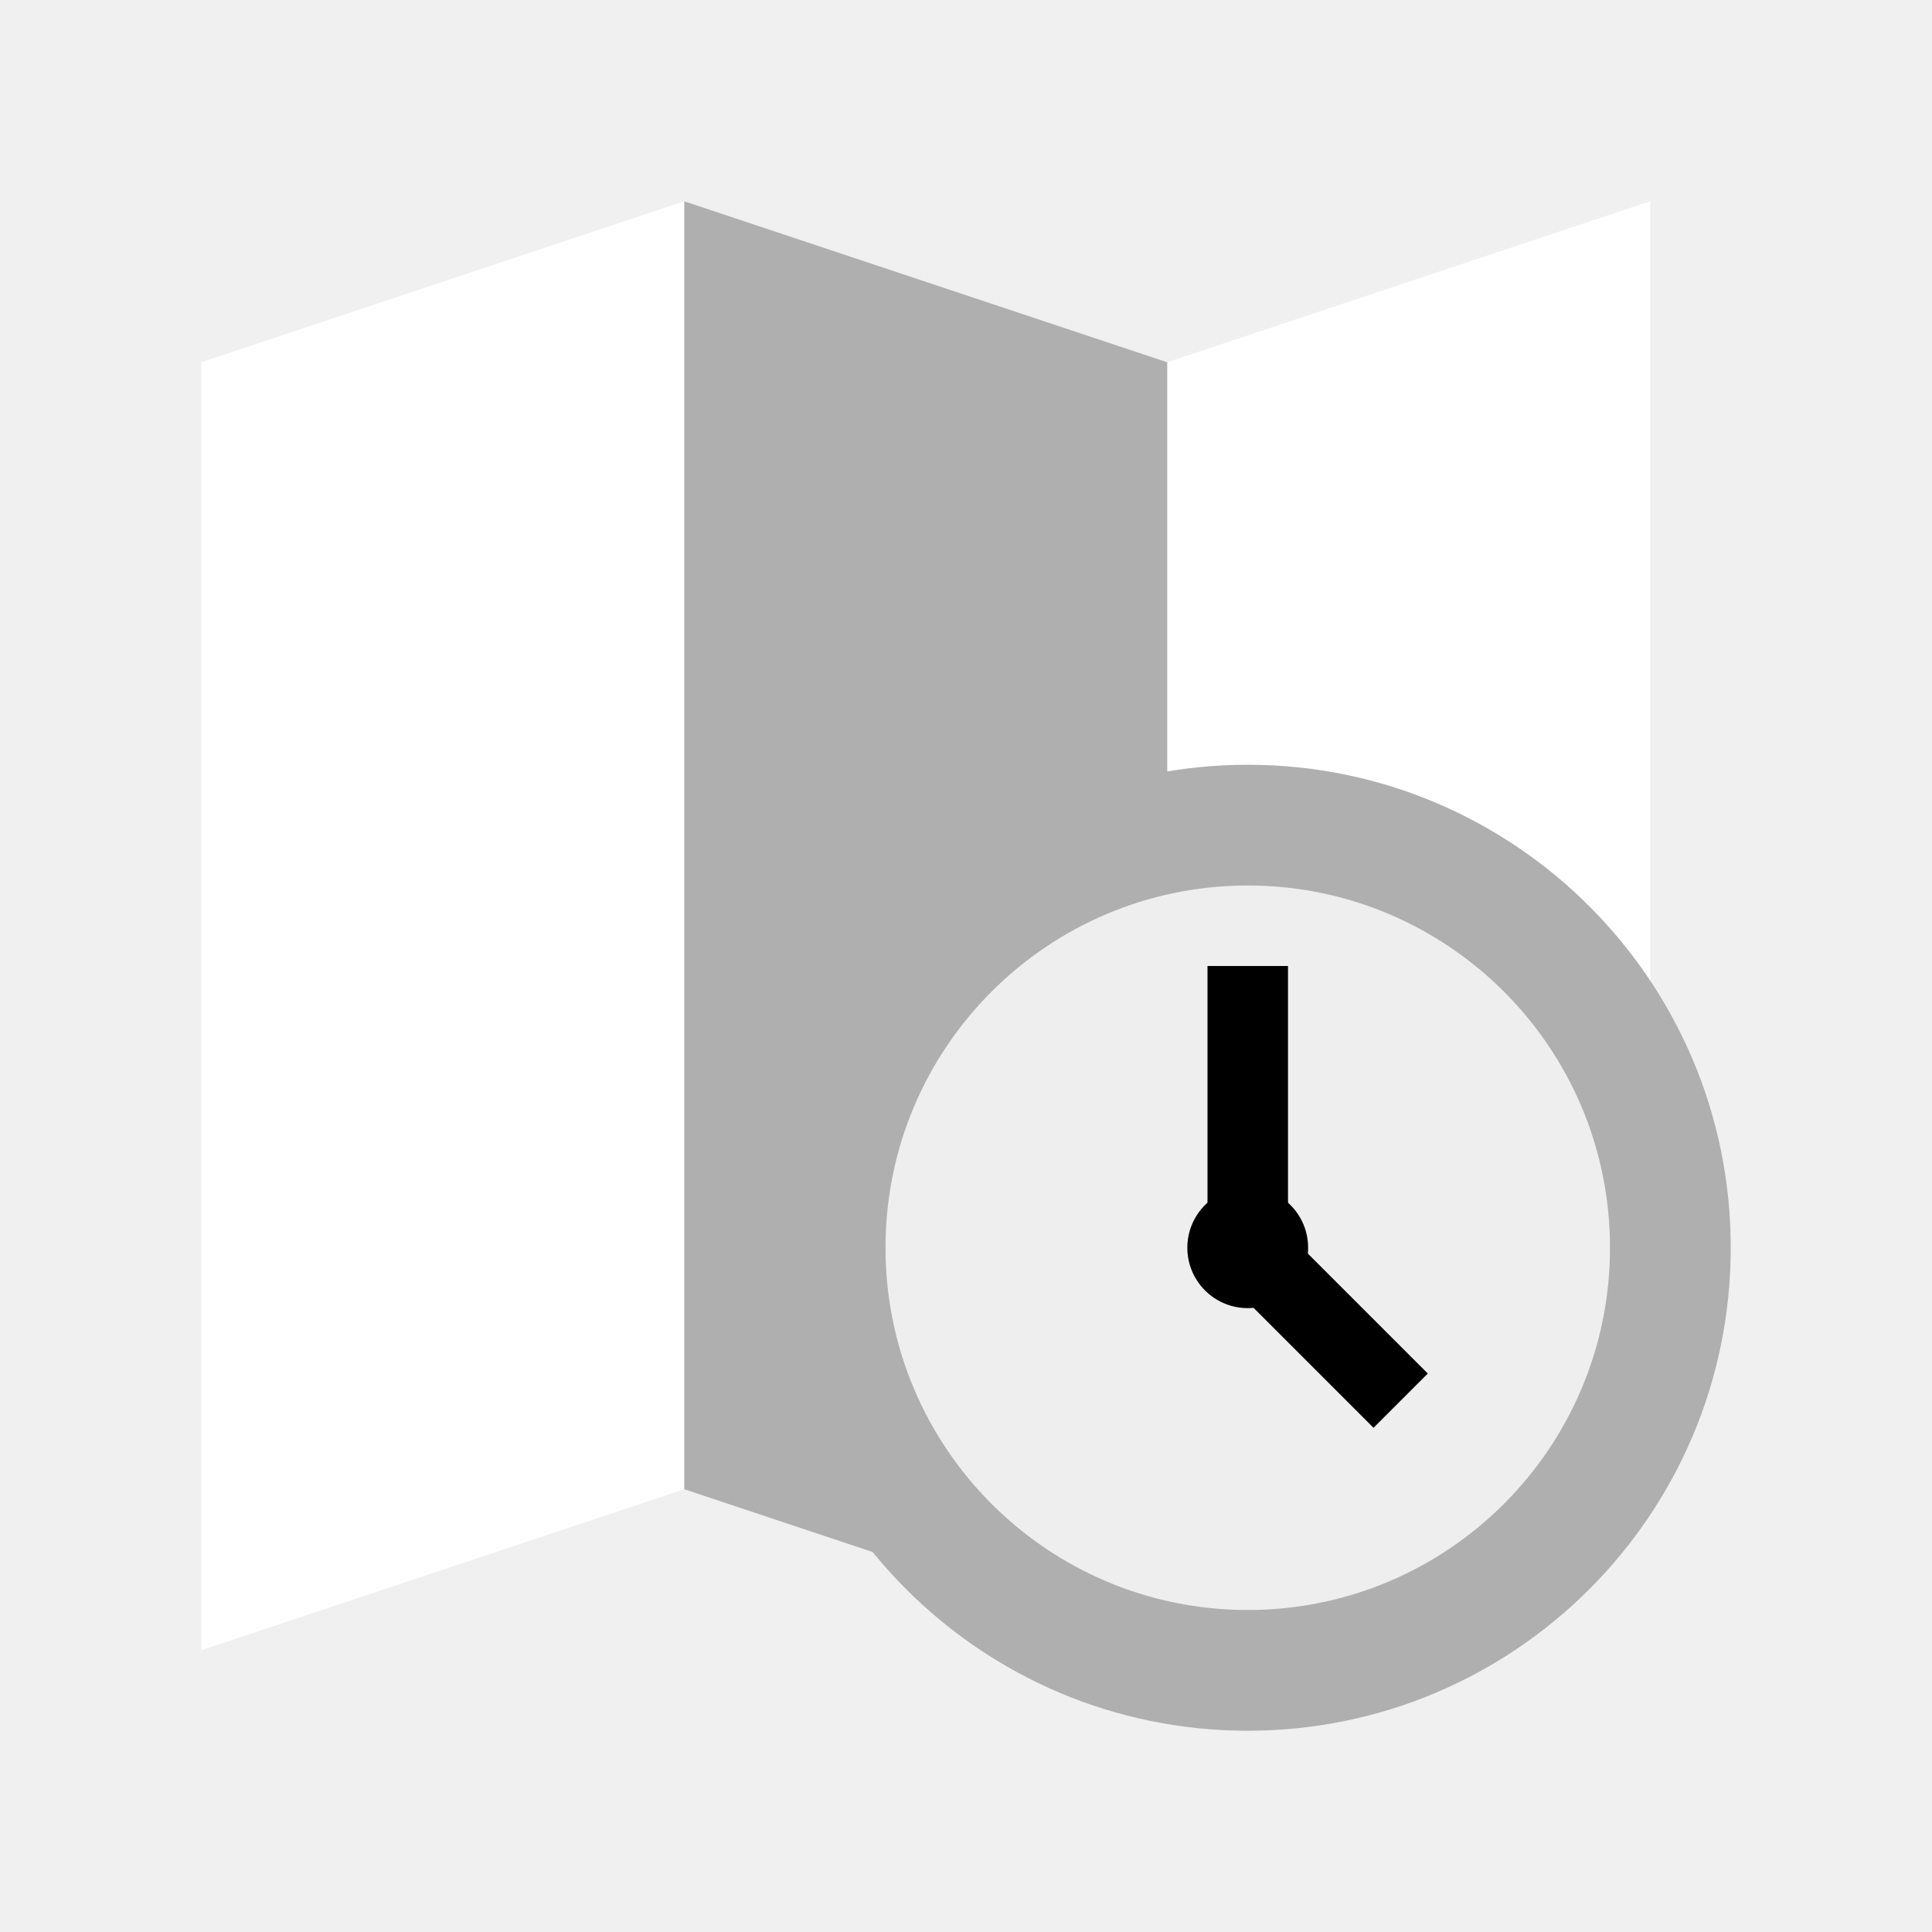
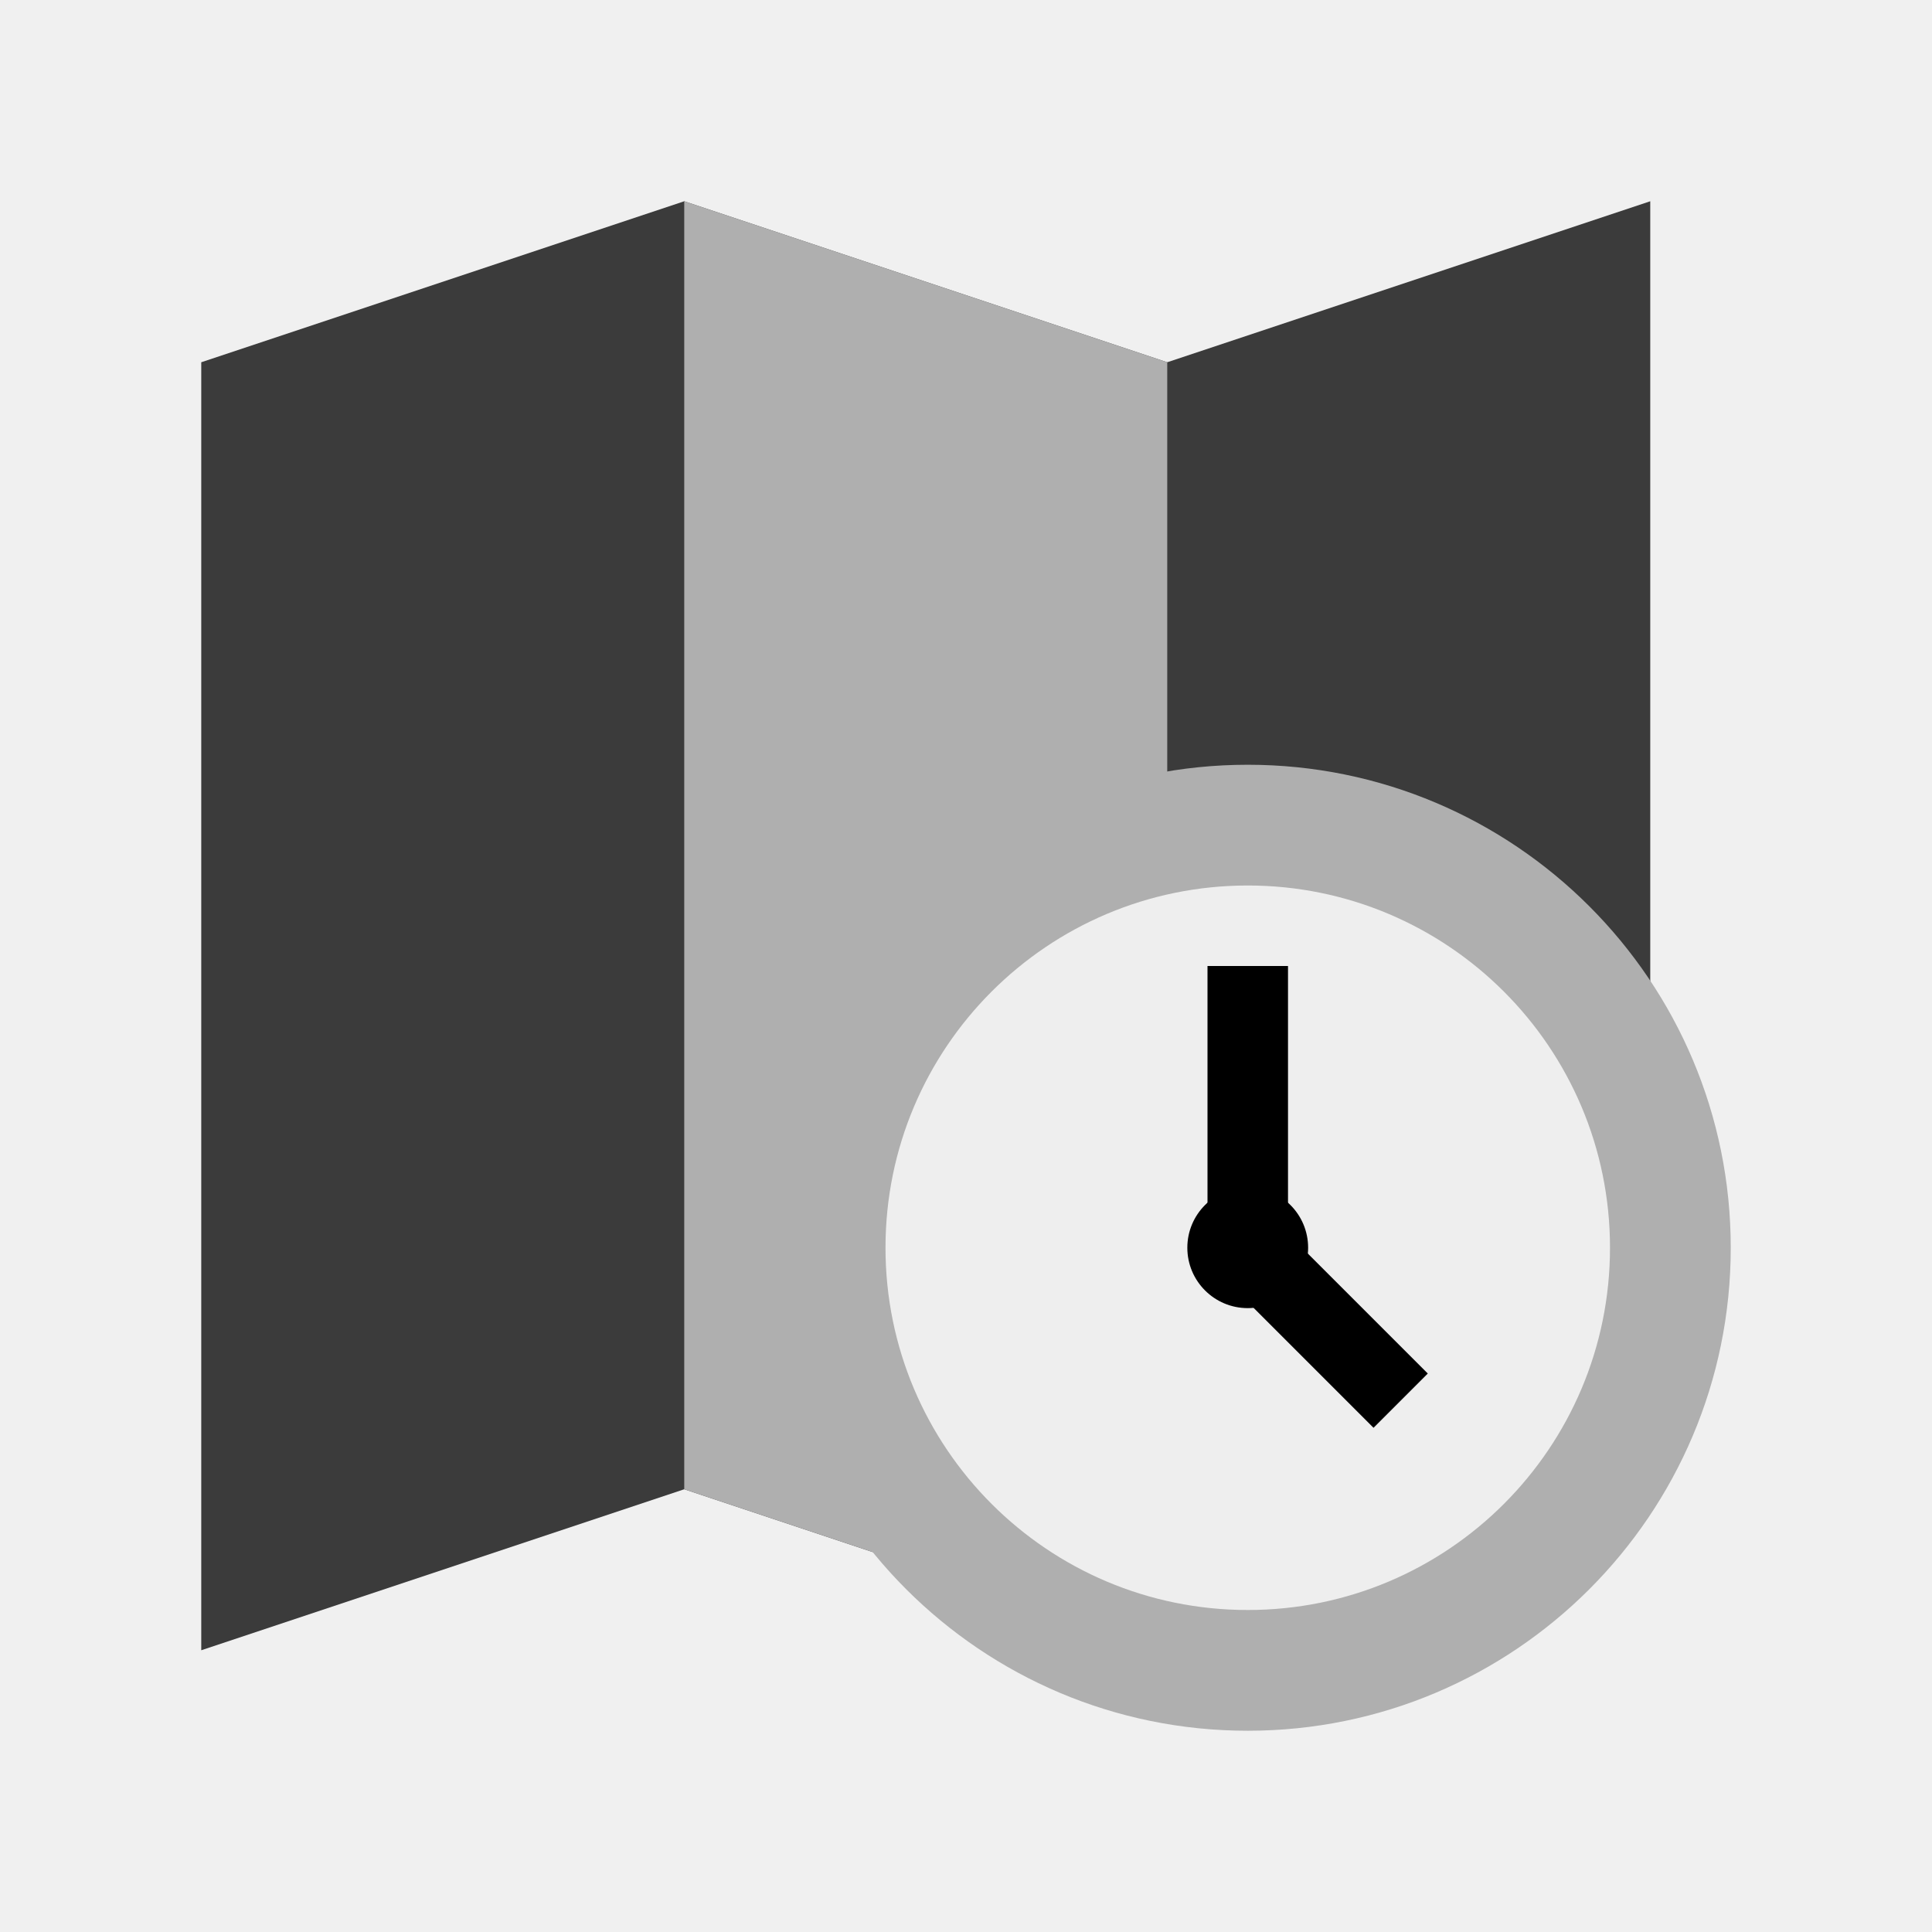
<svg xmlns="http://www.w3.org/2000/svg" width="800px" height="800px" viewBox="0 0 1024 1024" class="icon" version="1.1">
-   <path d="M618.667 192L362.667 106.667 106.667 192v682.667l256-85.333 256 85.333 256-85.333V106.667z" fill="#ffffff" />
+   <path d="M618.667 192L362.667 106.667 106.667 192v682.667l256-85.333 256 85.333 256-85.333V106.667z" fill="#3b3b3b" />
  <path d="M362.667 106.667v682.667l256 85.333V192z" fill="#afafaf" />
  <path d="M917.333 661.333c0 141.376-114.624 256-256 256s-256-114.624-256-256 114.624-256 256-256 256 114.624 256 256" fill="#afafaf" />
  <path d="M853.333 661.333c0 106.048-85.952 192-192 192s-192-85.952-192-192 85.952-192 192-192 192 85.952 192 192" fill="#EEEEEE" />
  <path d="M640 512h42.667v149.333h-42.667z" fill="" />
  <path d="M646.955 675.712l28.757-28.757 81.045 81.045-28.757 28.757z" fill="" />
  <path d="M693.333 661.333a32 32 0 1 1-64.021-0.021A32 32 0 0 1 693.333 661.333" fill="" />
</svg>
